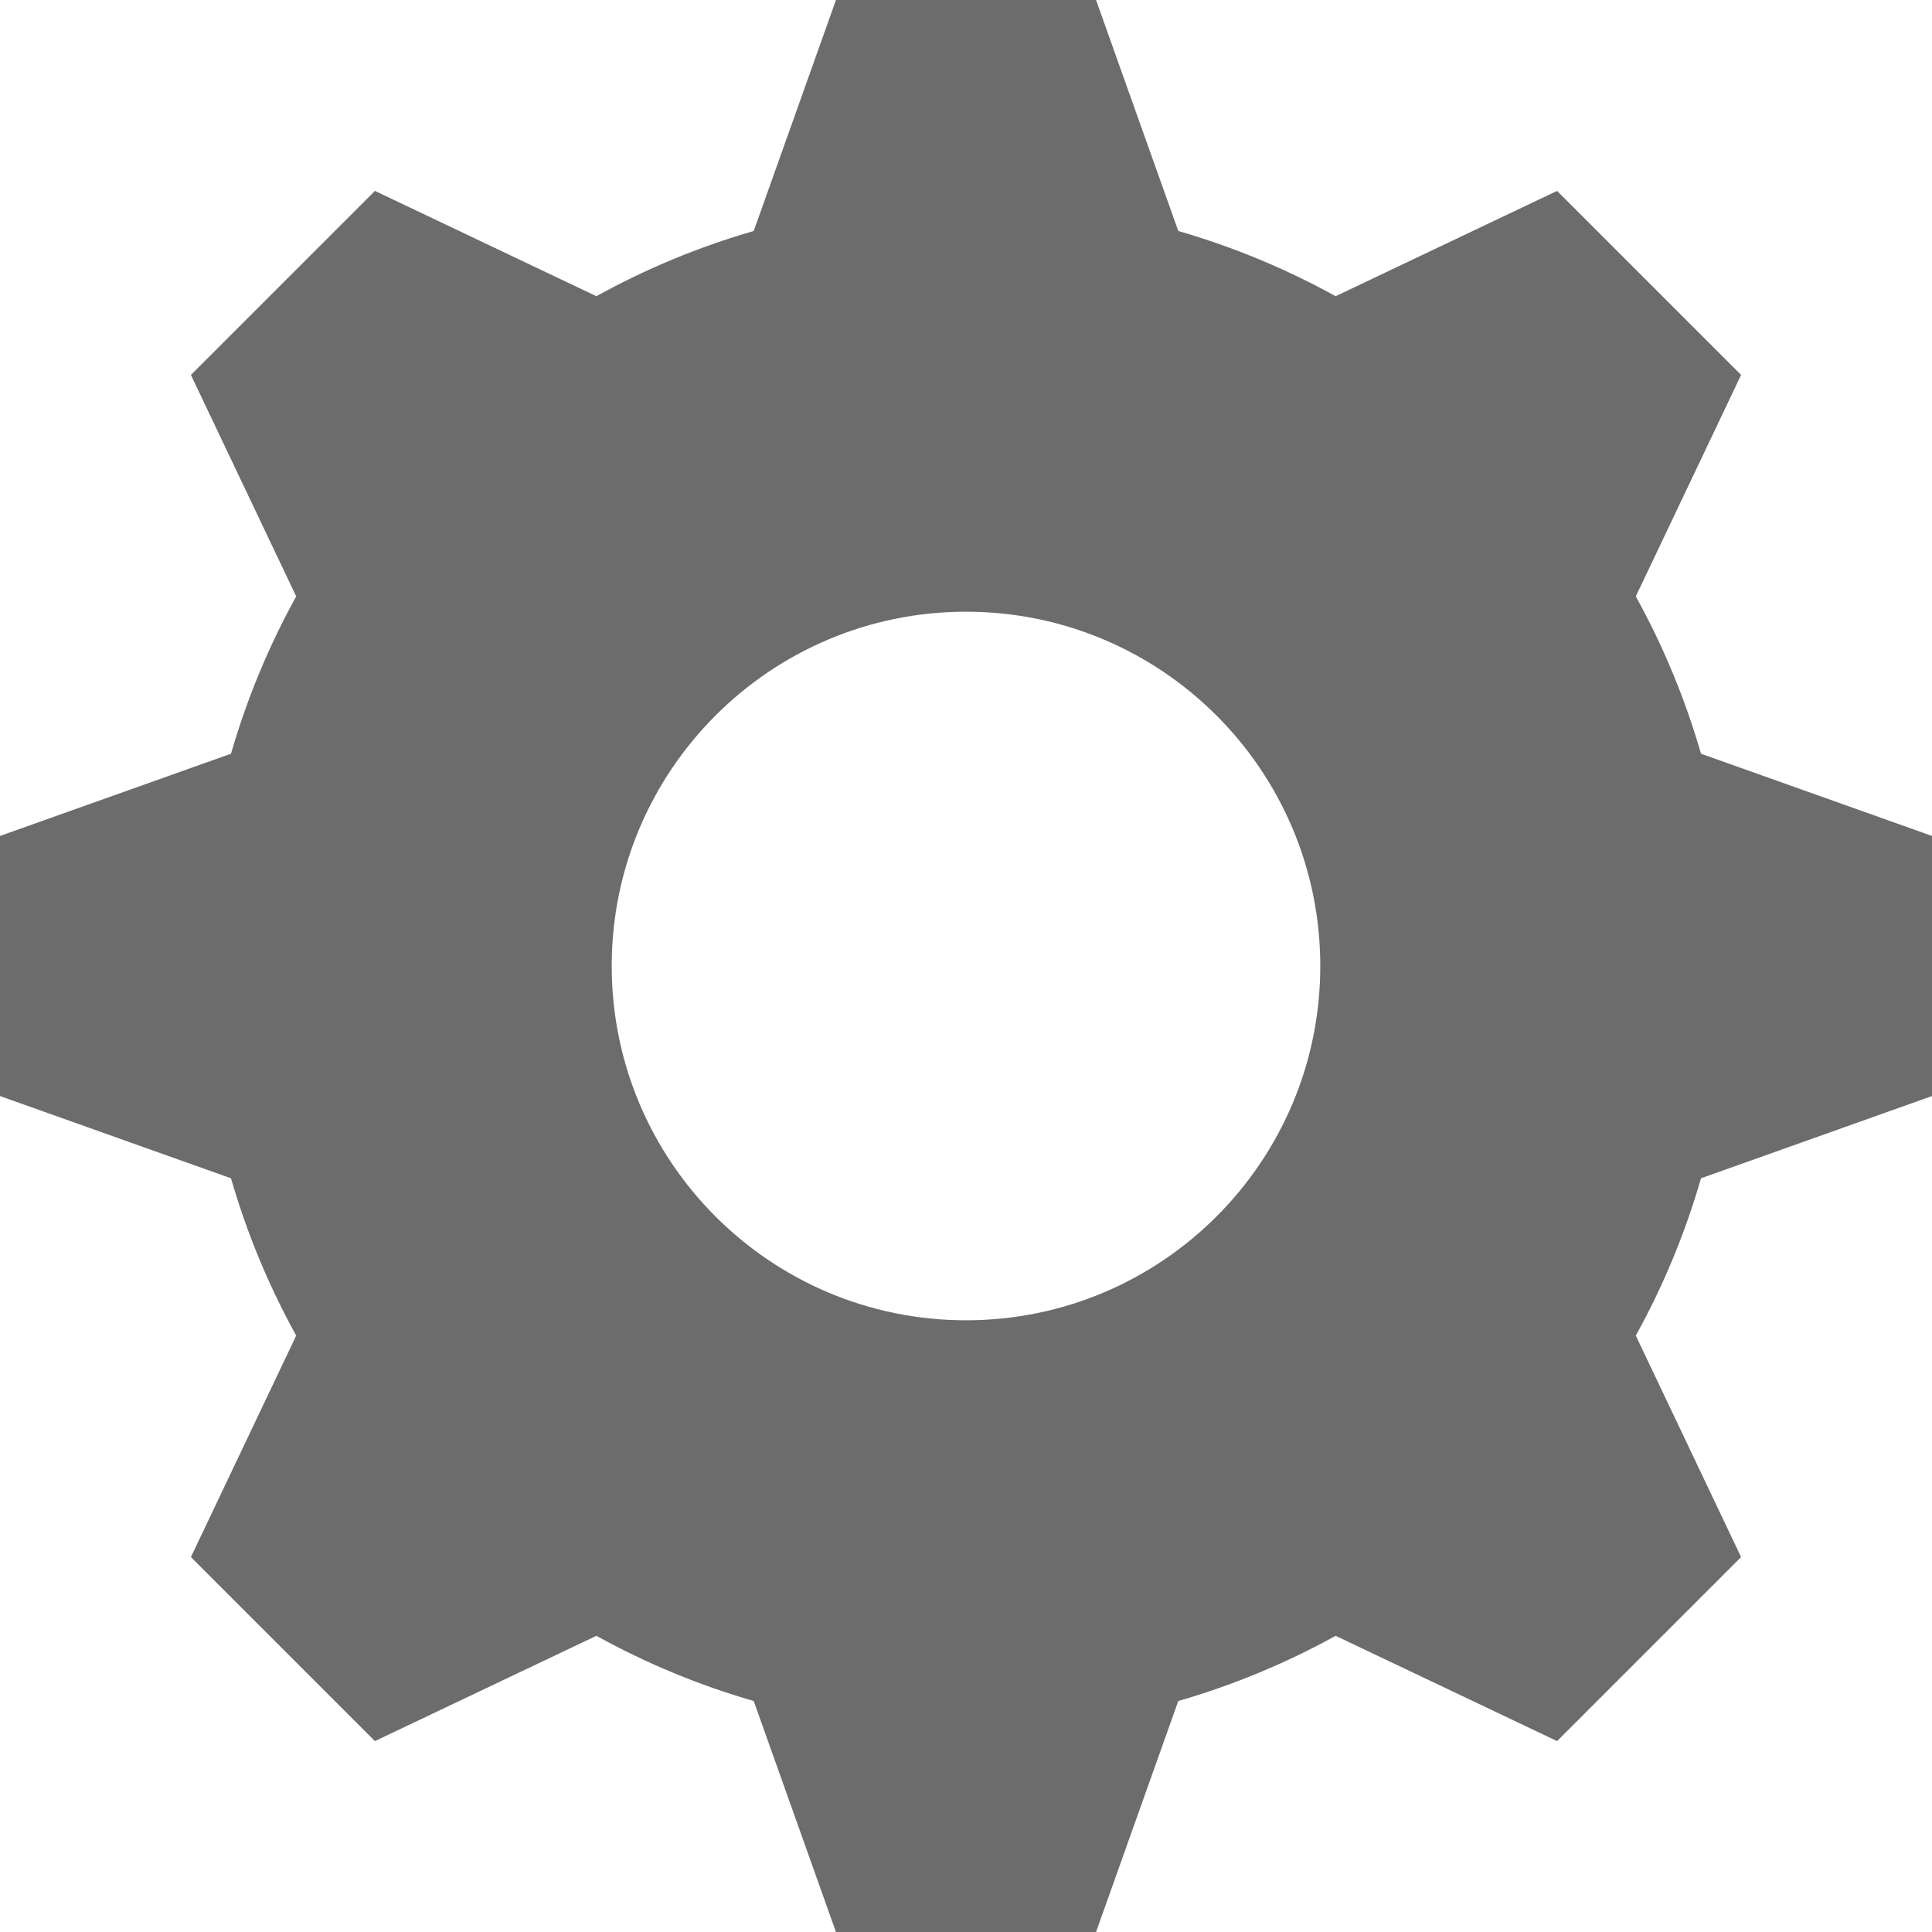
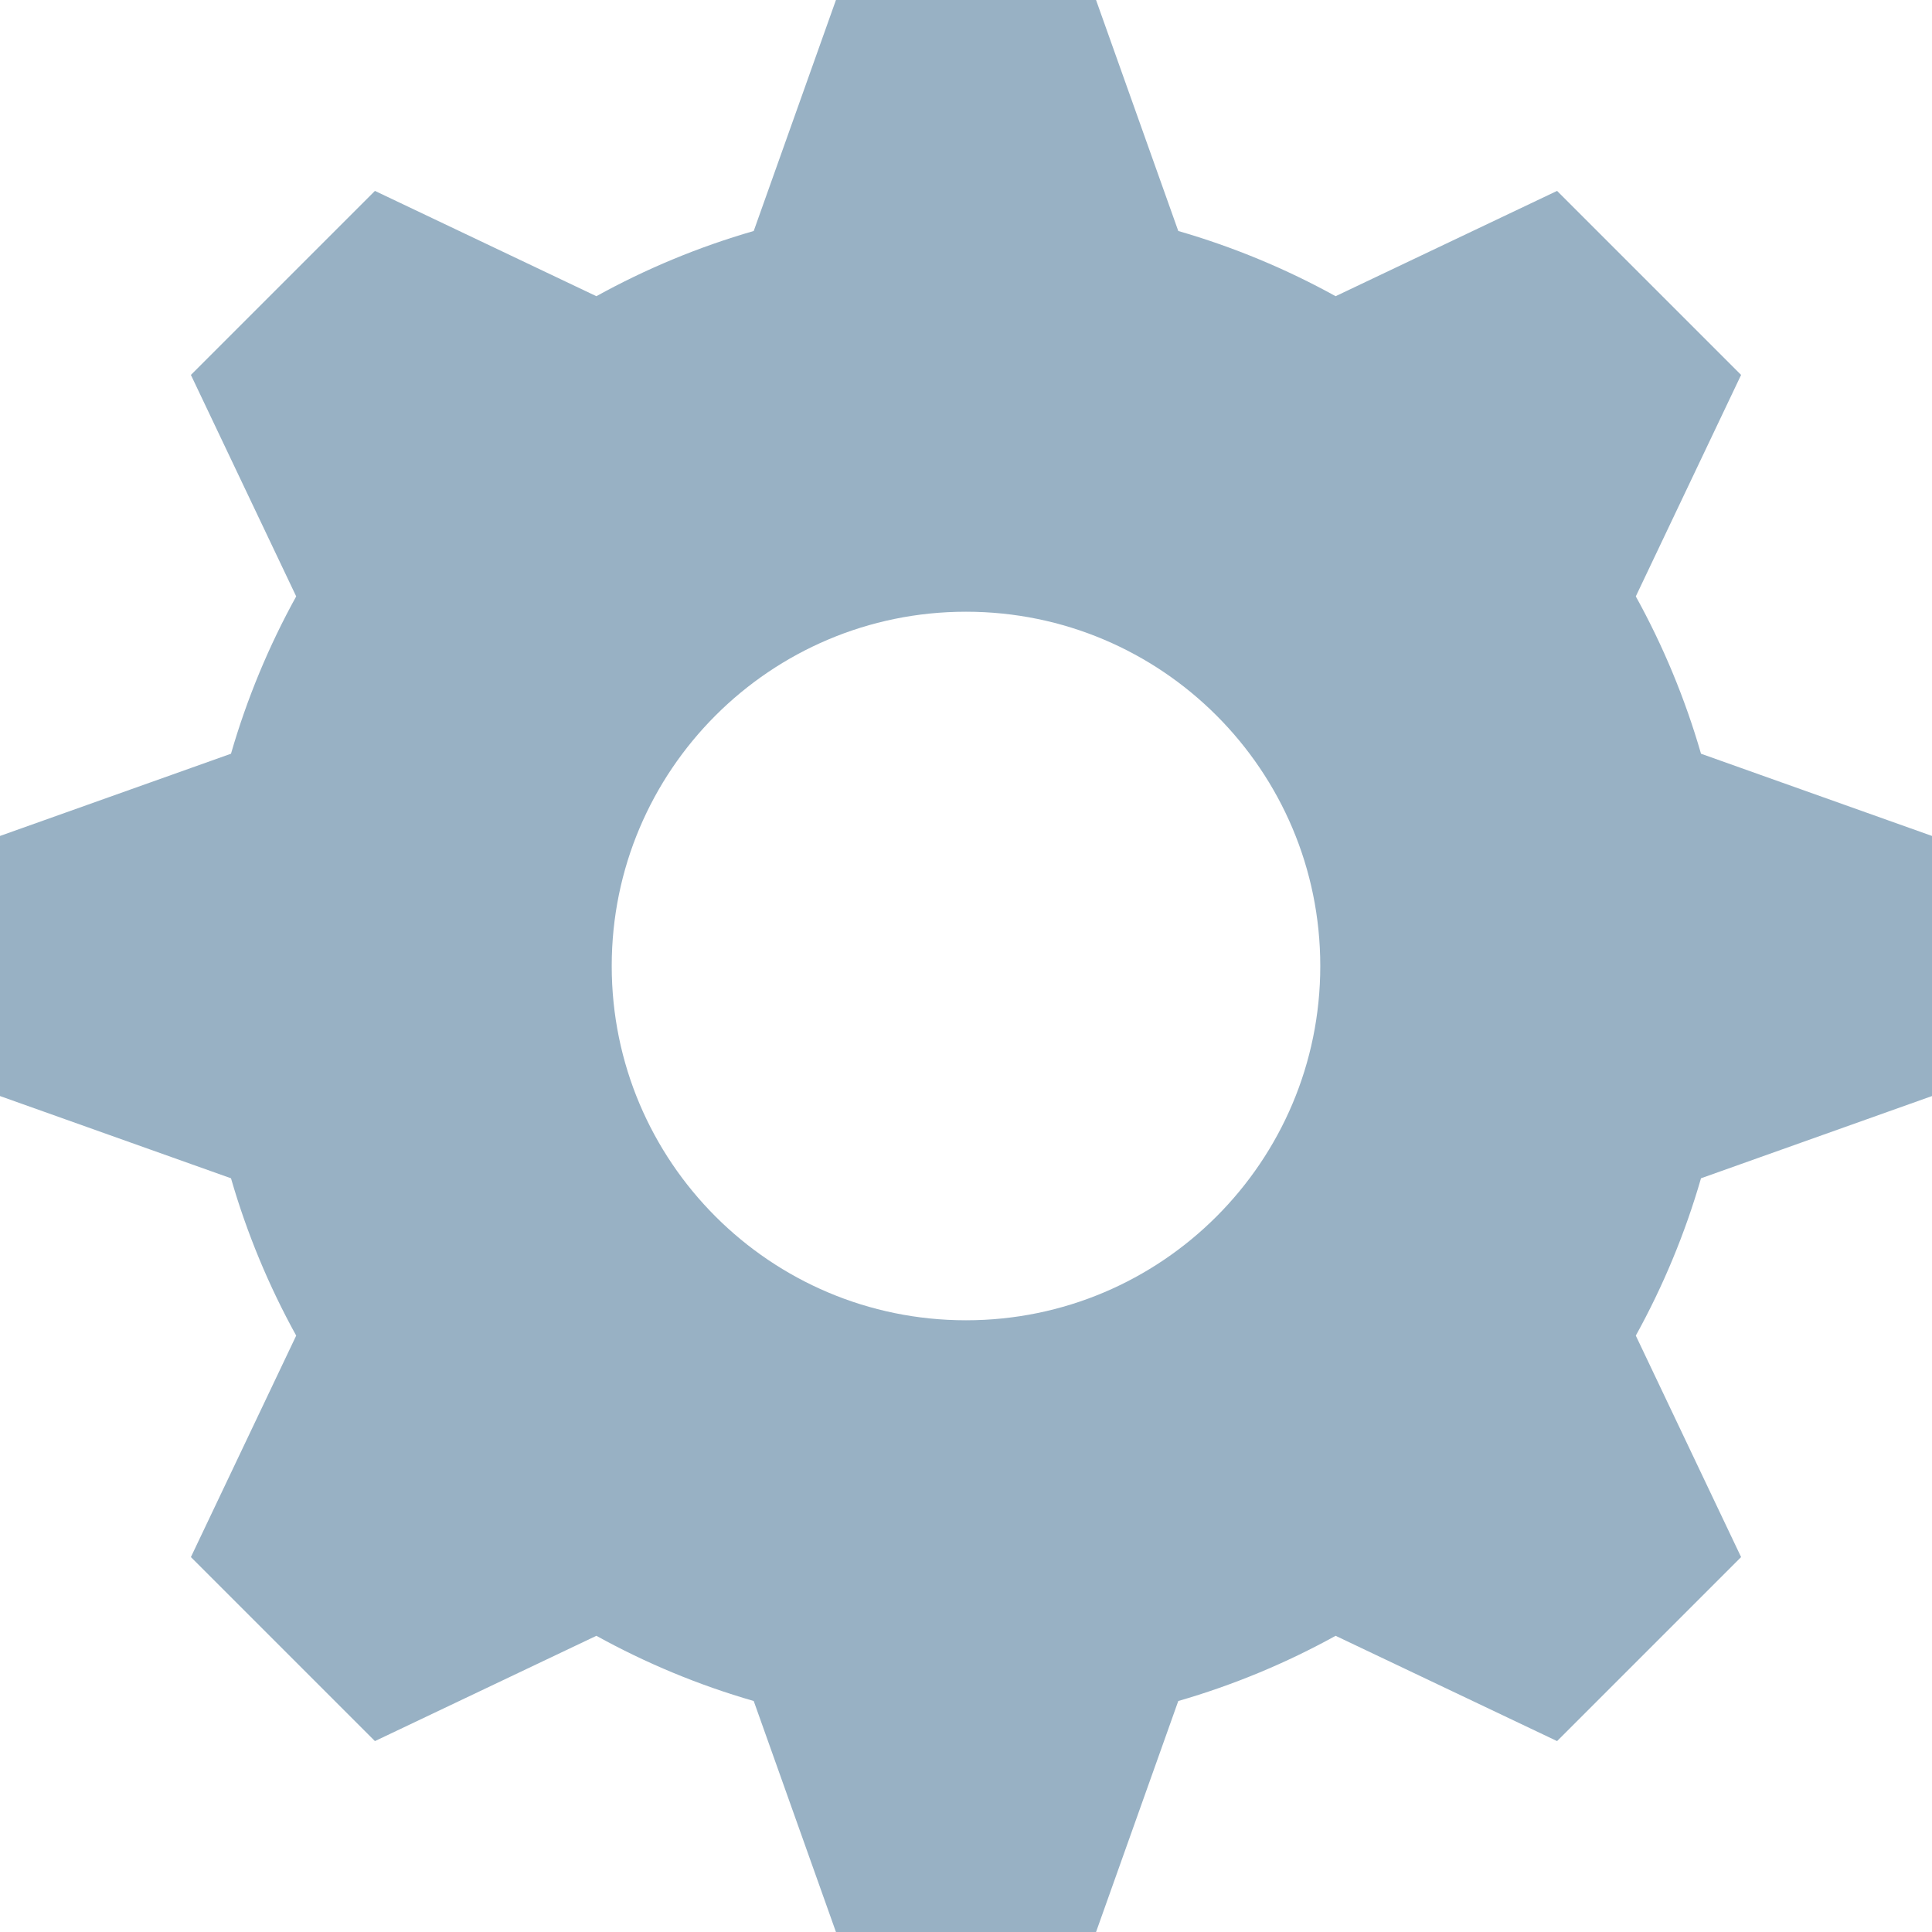
<svg xmlns="http://www.w3.org/2000/svg" id="options" preserveAspectRatio="xMidYMid" width="16" height="16" viewBox="0 0 16 16">
-   <path fill="#6c6c6c" d="M16.000,9.077 L16.000,6.923 L14.087,6.242 C13.955,5.785 13.773,5.348 13.547,4.939 L14.419,3.105 L12.895,1.581 L11.061,2.453 C10.652,2.227 10.215,2.045 9.758,1.913 L9.077,-0.000 L6.923,-0.000 L6.242,1.913 C5.784,2.045 5.348,2.227 4.939,2.453 L3.105,1.581 L1.581,3.105 L2.453,4.939 C2.227,5.348 2.045,5.785 1.913,6.242 L-0.000,6.923 L-0.000,9.077 L1.913,9.758 C2.045,10.215 2.227,10.652 2.453,11.061 L1.581,12.895 L3.105,14.419 L4.939,13.547 C5.348,13.773 5.784,13.955 6.242,14.087 L6.923,16.000 L9.077,16.000 L9.758,14.087 C10.215,13.955 10.652,13.773 11.061,13.547 L12.895,14.419 L14.419,12.895 L13.547,11.061 C13.773,10.652 13.955,10.215 14.087,9.758 L16.000,9.077 ZM8.000,10.934 C6.380,10.934 5.066,9.620 5.066,8.000 C5.066,6.380 6.380,5.066 8.000,5.066 C9.620,5.066 10.934,6.380 10.934,8.000 C10.934,9.620 9.620,10.934 8.000,10.934 Z" class="cls-1" />
+   <path fill="#98B1C4" d="M16.000,9.077 L16.000,6.923 L14.087,6.242 C13.955,5.785 13.773,5.348 13.547,4.939 L14.419,3.105 L12.895,1.581 L11.061,2.453 C10.652,2.227 10.215,2.045 9.758,1.913 L9.077,-0.000 L6.923,-0.000 L6.242,1.913 C5.784,2.045 5.348,2.227 4.939,2.453 L3.105,1.581 L1.581,3.105 L2.453,4.939 C2.227,5.348 2.045,5.785 1.913,6.242 L-0.000,6.923 L-0.000,9.077 L1.913,9.758 C2.045,10.215 2.227,10.652 2.453,11.061 L1.581,12.895 L3.105,14.419 L4.939,13.547 C5.348,13.773 5.784,13.955 6.242,14.087 L6.923,16.000 L9.077,16.000 L9.758,14.087 C10.215,13.955 10.652,13.773 11.061,13.547 L12.895,14.419 L14.419,12.895 L13.547,11.061 C13.773,10.652 13.955,10.215 14.087,9.758 L16.000,9.077 ZM8.000,10.934 C6.380,10.934 5.066,9.620 5.066,8.000 C5.066,6.380 6.380,5.066 8.000,5.066 C9.620,5.066 10.934,6.380 10.934,8.000 C10.934,9.620 9.620,10.934 8.000,10.934 Z" class="cls-1" />
</svg>
